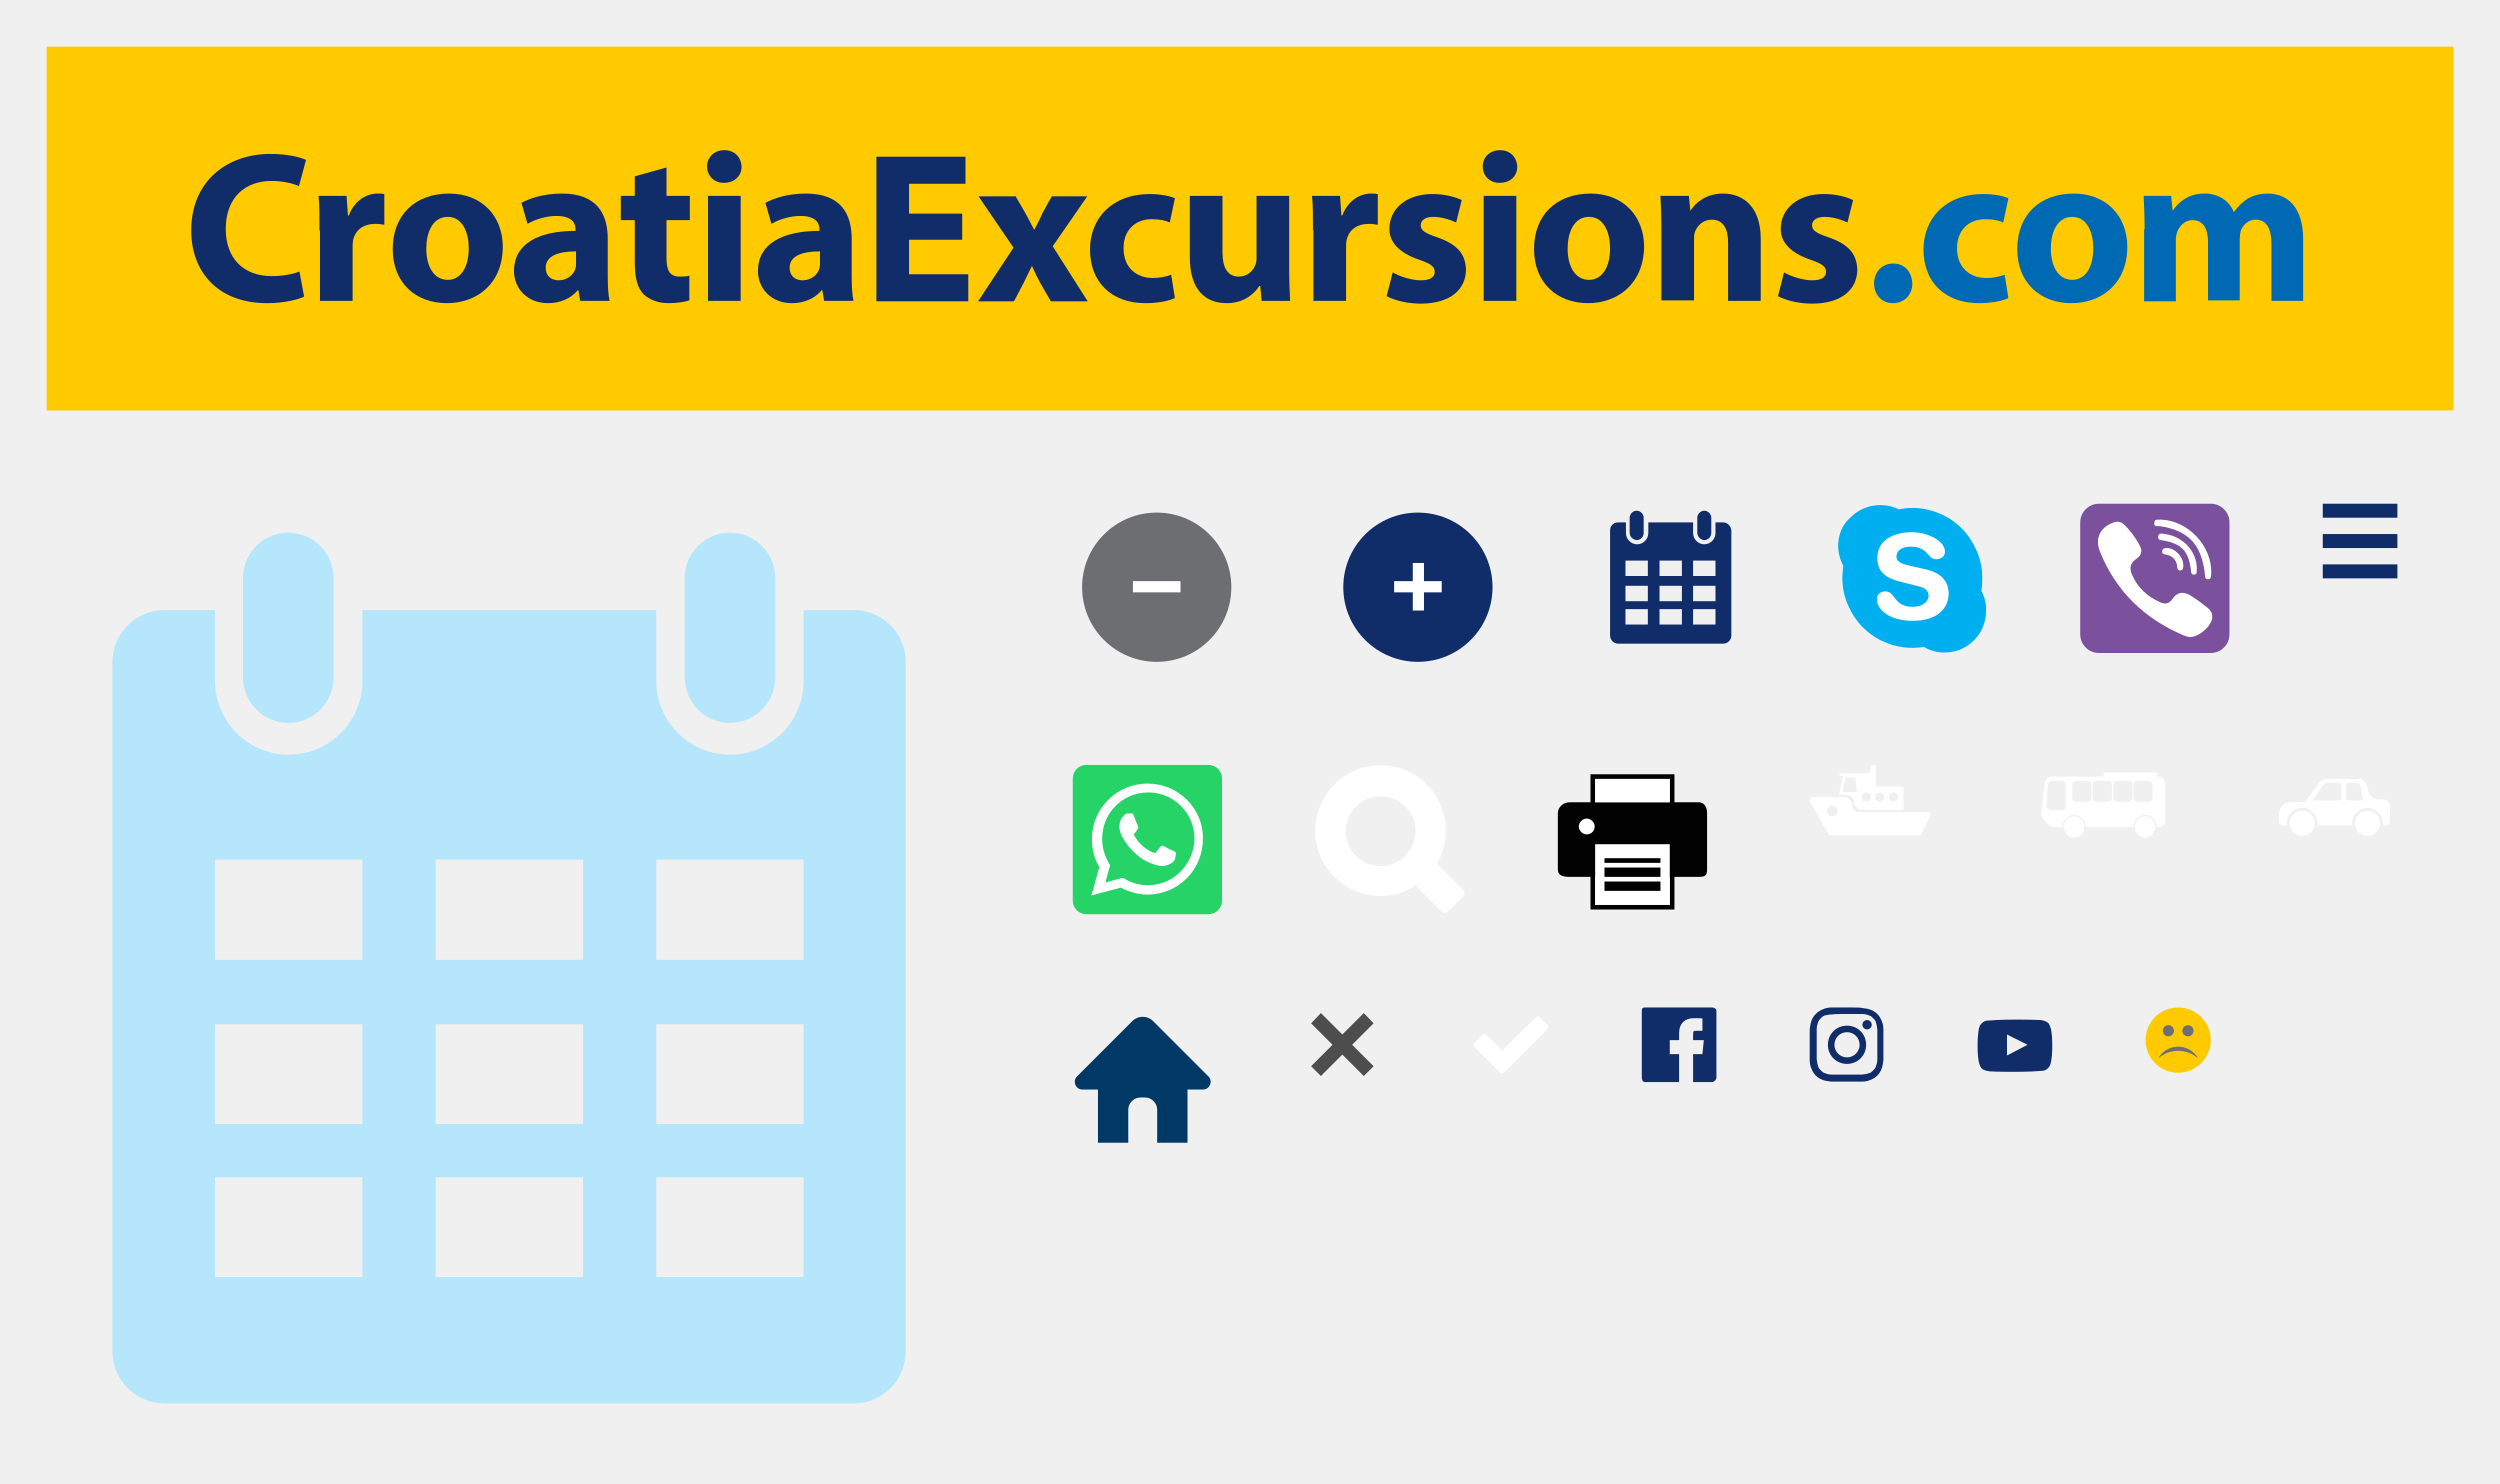
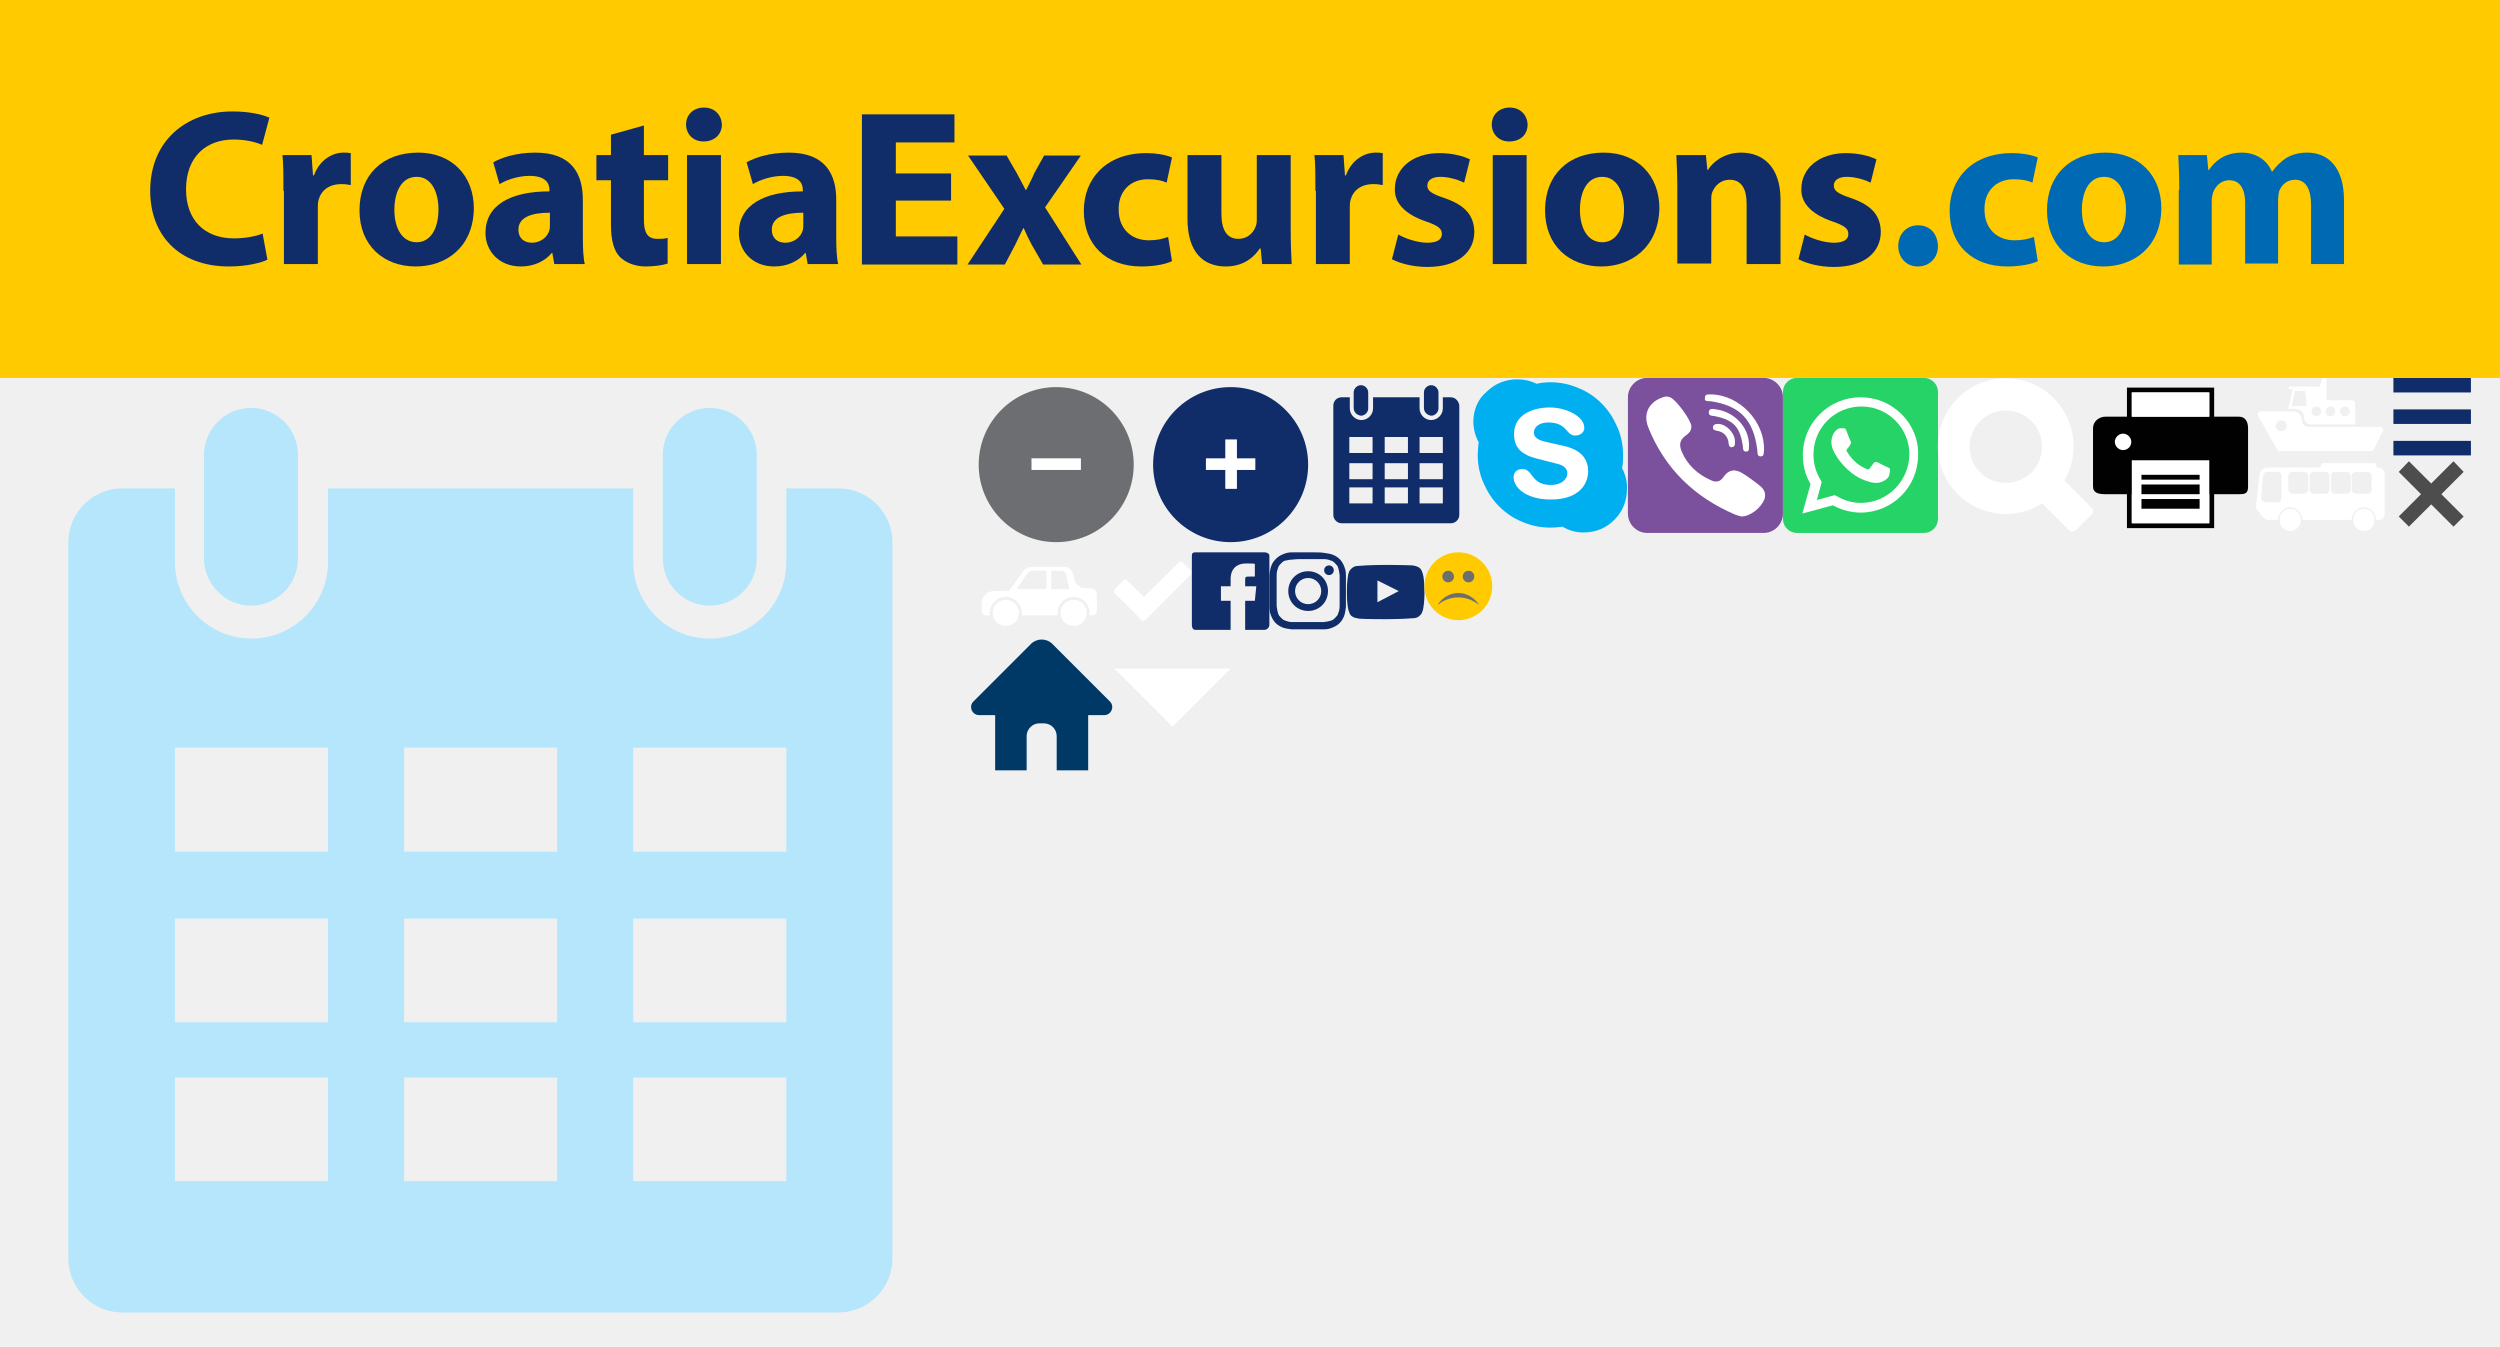
- <svg xmlns="http://www.w3.org/2000/svg" width="536" height="318" viewBox="0 0 536 318">
-   <svg version="1.1" id="boat-bijeli" x="376" y="154" viewBox="-10 -10 50 36" xml:space="preserve" width="50" height="36">
+ <svg xmlns="http://www.w3.org/2000/svg" width="516" height="278" viewBox="0 0 516 278">
+   <svg version="1.1" id="boat-bijeli" x="464" y="78" viewBox="0 0 30 16" xml:space="preserve" width="30" height="16">
    <style>.ast0{fill:#fff}</style>
    <path class="ast0" d="M27.2 10.1H12.5c-.8 0-1.4-.6-1.4-1.4 0-1-.8-1.8-1.8-1.8H2.7c-.5 0-.9.5-.6 1l4.1 7.2h19.6l2.1-4.3c0-.4-.3-.7-.7-.7zM6.8 11c-.6 0-1.1-.5-1.1-1.1 0-.6.5-1.1 1.1-1.1.6-.1 1.2.4 1.2 1 0 .7-.6 1.2-1.2 1.2zm4.8-2.8c0 .8.7 1.4 1.4 1.4h9.1V5.3c0-.4-.3-.7-.7-.7h-5.2V0h-.9l-.5 1.8H8.4v.5h.8l-.8 3.6-.1.5h1.5c1 0 1.8.8 1.8 1.8zM20 5.9c.6 0 1 .5 1 1 0 .6-.5 1-1 1s-1-.5-1-1c-.1-.5.4-1 1-1zm-3 0c.6 0 1 .5 1 1 0 .6-.5 1-1 1-.6 0-1-.5-1-1s.5-1 1-1zm-2.9 0c.6 0 1 .5 1 1 0 .6-.5 1-1 1-.6 0-1-.5-1-1s.4-1 1-1zM9.7 2.7h2.1l.3 3.1H9l.7-3.1z" />
  </svg>
-   <svg version="1.1" id="bus-bijeli" x="426" y="154" viewBox="-10 -10 50 36" xml:space="preserve" width="50" height="36">
+   <svg version="1.1" id="bus-bijeli" x="464" y="94" viewBox="0 0 30 16" xml:space="preserve" width="30" height="16">
    <style>.bst0{fill:#fff}</style>
    <g id="bXMLID_2_">
      <path id="bXMLID_10_" class="bst0" d="M25.5 7.1c0 .4-.4.8-.8.8h-2.5c-.4 0-.8-.4-.8-.8V4.2c0-.4.4-.8.8-.8h2.5c.4 0 .8.4.8.8v2.9zm-4.3 0c0 .4-.4.8-.8.8h-2.5c-.4 0-.8-.4-.8-.8V4.2c0-.4.4-.8.8-.8h2.5c.4 0 .8.4.8.8v2.9zm-4.4 0c0 .4-.4.8-.8.8h-2.5c-.4 0-.8-.4-.8-.8V4.2c0-.4.4-.8.8-.8H16c.4 0 .8.4.8.8v2.9zm-4.4 0c0 .4-.4.8-.8.8H9.1c-.4 0-.8-.4-.8-.8V4.2c0-.4.4-.8.8-.8h2.5c.4 0 .8.4.8.8v2.9zM6.9 8.9c0 .4-.4.8-.8.8H3.9c-.4 0-1.2-.4-1.2-.8l.4-4.7c0-.4.4-.8.8-.8h2.2c.4 0 .8.4.8.8v4.7zm20-6.4h-.4v-.4c0-.3-.2-.5-.5-.5H15.5c-.3 0-.5.2-.5.5v.4H4c-.6 0-1.2.5-1.6 1.1l-.8 7.2c.4.7 1.8 2.5 2.4 2.5h2.2c0-1.4 1.1-2.6 2.5-2.6s2.5 1.2 2.5 2.6h10.2c0-1.4 1.1-2.6 2.5-2.6s2.5 1.2 2.5 2.6h.6c.6 0 1.2-.5 1.2-1.2V3.6c-.2-.6-.7-1.1-1.3-1.1" />
      <path id="bXMLID_7_" class="bst0" d="M8.7 11c-1.2 0-2.2 1-2.2 2.3s1 2.3 2.2 2.3 2.2-1 2.2-2.3-1-2.3-2.2-2.3" />
      <path id="bXMLID_4_" class="bst0" d="M23.9 11c-1.2 0-2.2 1-2.2 2.3s1 2.3 2.2 2.3c1.2 0 2.2-1 2.2-2.3s-1-2.3-2.2-2.3" />
    </g>
  </svg>
-   <svg id="but-menu" viewBox="-10 -10 36 36" width="36" height="36" x="488" y="98">
+   <svg id="but-menu" viewBox="0 0 16 16" width="16" height="16" x="494" y="78">
    <style>.cst0{fill:#102d69}</style>
    <path id="cXMLID_3_" class="cst0" d="M0 0h16v3H0z" />
    <path id="cXMLID_6_" class="cst0" d="M0 13h16v3H0z" />
    <path id="cXMLID_611_" class="cst0" d="M0 6.5h16v3H0z" />
  </svg>
-   <svg id="but-menu-close" viewBox="-10 -10 36 36" width="36" height="36" x="270" y="206">
+   <svg id="but-menu-close" viewBox="0 0 16 16" width="16" height="16" x="494" y="94">
    <style>.dst0{fill:#4d4d4d}</style>
    <path id="dXMLID_4_" class="dst0" d="M14.5 3.4l-2.1-2.2-4.6 4.6-4.6-4.6-2.1 2.2L5.7 8l-4.6 4.6 2.1 2.1 4.6-4.6 4.6 4.6 2.1-2.1L9.9 8z" />
  </svg>
-   <svg version="1.1" id="calendar" y="98" viewBox="-10 -10 220 220" xml:space="preserve" width="220" height="220">
+   <svg version="1.1" id="calendar" y="78" viewBox="0 0 200 200" xml:space="preserve" width="200" height="200">
    <style>.est0{fill:#b5e6fb}</style>
    <path class="est0" d="M173.1 22.8h-10.8V38c0 8.7-7.1 15.8-15.8 15.8-8.7 0-15.8-7.1-15.8-15.8V22.8h-63V38c0 8.7-7.1 15.8-15.8 15.8-8.7 0-15.8-7.1-15.8-15.8V22.8H25.3c-6.2 0-11.2 5-11.2 11.2v147.7c0 6.2 5 11.2 11.2 11.2H173c6.2 0 11.2-5 11.2-11.2V33.9c0-6.1-5-11.1-11.1-11.1zm-105.4 143H36.1v-21.4h31.6v21.4zm0-32.8H36.1v-21.4h31.6V133zm0-35.2H36.1V76.3h31.6v21.5zm47.3 68H83.4v-21.4H115v21.4zm0-32.8H83.4v-21.4H115V133zm0-35.2H83.4V76.3H115v21.5zm47.3 68h-31.6v-21.4h31.6v21.4zm0-32.8h-31.6v-21.4h31.6V133zm0-35.2h-31.6V76.3h31.6v21.5zm-25.5-60.6V15.9c0-5.4 4.4-9.7 9.7-9.7 5.4 0 9.7 4.4 9.7 9.7v21.4c0 5.4-4.4 9.7-9.7 9.7-5.4 0-9.7-4.4-9.7-9.8zm-94.7 0V15.9c0-5.4 4.4-9.7 9.7-9.7 5.4 0 9.7 4.4 9.7 9.7v21.4c0 5.4-4.4 9.7-9.7 9.7-5.3 0-9.7-4.4-9.7-9.8z" />
  </svg>
-   <svg version="1.1" id="calendar-tplava" x="332" y="98" viewBox="-10 -10 52 52" xml:space="preserve" width="52" height="52">
+   <svg version="1.1" id="calendar-tplava" x="272" y="78" viewBox="0 0 32 32" xml:space="preserve" width="32" height="32">
    <style>.fst0{fill:#102d69}</style>
    <path class="fst0" d="M27.4 4h-1.6v2.3c0 1.3-1.1 2.4-2.4 2.4-1.3 0-2.4-1.1-2.4-2.4V4h-9.6v2.3c0 1.3-1.1 2.4-2.4 2.4-1.3 0-2.4-1.1-2.4-2.4V4H4.9c-1 0-1.7.8-1.7 1.7v22.6c0 .9.8 1.7 1.7 1.7h22.6c.9 0 1.7-.8 1.7-1.7V5.7c-.1-.9-.8-1.7-1.8-1.7zM11.3 25.9H6.5v-3.3h4.8v3.3zm0-5H6.5v-3.3h4.8v3.3zm0-5.4H6.5v-3.3h4.8v3.3zm7.3 10.4h-4.8v-3.3h4.8v3.3zm0-5h-4.8v-3.3h4.8v3.3zm0-5.4h-4.8v-3.3h4.8v3.3zm7.2 10.4H21v-3.3h4.8v3.3zm0-5H21v-3.3h4.8v3.3zm0-5.4H21v-3.3h4.8v3.3zm-3.9-9.3V3c0-.8.7-1.5 1.5-1.5s1.5.7 1.5 1.5v3.3c0 .8-.7 1.5-1.5 1.5-.8-.1-1.5-.7-1.5-1.6zm-14.5 0V3c0-.8.7-1.5 1.5-1.5s1.5.7 1.5 1.5v3.3c0 .8-.7 1.5-1.5 1.5-.8-.1-1.5-.7-1.5-1.6z" />
  </svg>
-   <svg version="1.1" id="car-bijeli" x="476" y="154" viewBox="-10 -10 50 36" xml:space="preserve" width="50" height="36">
+   <svg version="1.1" id="car-bijeli" x="200" y="114" viewBox="0 0 30 16" xml:space="preserve" width="30" height="16">
    <style>.gst0{fill:#fff}</style>
    <path class="gst0" d="M10.3 12.5c0 1.5-1.2 2.7-2.7 2.7S4.9 14 4.9 12.5s1.2-2.7 2.7-2.7 2.7 1.2 2.7 2.7zm16.1-3.6v3.2c0 .5-.4.9-.9.9h-.6v-.5c0-1.8-1.5-3.3-3.3-3.3-1.8 0-3.3 1.5-3.3 3.3v.5h-7.4v-.5c0-1.8-1.5-3.3-3.3-3.3-1.8 0-3.3 1.5-3.3 3.3v.5h-.8c-.5 0-.9-.4-.9-.9v-1.5C2.6 9.2 3.7 8 5.1 8l3.2-.1 2.9-4c.4-.6 1.1-.9 1.8-.9h6.7c.9 0 1.6.7 1.8 1.6l.1.3.1.6c.3 1.2 1.3 1.9 2.4 1.9H24.9c.9 0 1.5.6 1.5 1.5zM16 3.8h-2.8c-.5 0-.9.2-1.2.6L9.8 7.6H16V3.8zm4.7 3.8l-.6-3c-.1-.4-.5-.8-1.1-.8h-2v3.8h3.7zm.9 2.2c-1.5 0-2.7 1.2-2.7 2.7s1.2 2.7 2.7 2.7c1.5 0 2.7-1.2 2.7-2.7s-1.2-2.7-2.7-2.7z" />
  </svg>
-   <svg id="check" viewBox="-10 -10 36 36" width="36" height="36" x="306" y="206">
+   <svg id="check" viewBox="0 0 16 16" width="16" height="16" x="230" y="114">
    <style>.hst0{fill:#fff}</style>
    <path id="hXMLID_3_" class="hst0" d="M15.8 3.8l-1.6-1.6c-.3-.3-.6-.4-.9-.1L6.1 9.2 2.7 5.9c-.2-.3-.5-.4-.8-.1L.3 7.4c-.3.3-.4.8-.2 1.1L4 12.3 5.6 14c.3.3.8.1 1-.2l1.6-1.6 7.5-7.5c.4-.3.3-.6.1-.9z" />
  </svg>
-   <svg id="contact-skype" viewBox="-10 -10 52 52" width="52" height="52" x="384" y="98">
+   <svg id="contact-skype" viewBox="0 0 32 32" width="32" height="32" x="304" y="78">
    <style>.ist0{fill:#00aff0}.ist1{fill:#fff}</style>
    <path id="iXMLID_6_" class="ist0" d="M13.3 1.3c-.1 0-.1-.1-.2-.1h-.2l.4.1z" />
    <path id="iXMLID_5_" class="ist0" d="M1.3 13.2v.2c0 .1.1.1.1.2l-.1-.4z" />
    <path id="iXMLID_4_" class="ist0" d="M30.7 18.8v-.2s-.1-.1-.1-.2l.1.4z" />
    <path id="iXMLID_3_" class="ist0" d="M18.5 30.6c.1 0 .1.1.2.1h.2l-.4-.1z" />
    <path class="ist0" d="M30.8 18.6v.2l-.1-.3s0 .1.1.1c.2-.9.2-1.8.2-2.7 0-2-.4-4-1.2-5.8-.8-1.8-1.8-3.4-3.2-4.8-1.4-1.4-3-2.5-4.8-3.2C20 1.3 18 .9 16 .9c-1 0-1.9.1-2.8.3.1 0 .1.1.2.1h-.3.2C12 .6 10.6.3 9.1.3c-2.4 0-4.6.9-6.3 2.6C1 4.4.1 6.7.1 9c0 1.5.4 3 1.1 4.3v-.2l.1.3s-.1-.1-.1-.2c-.1 1-.2 1.9-.2 2.7 0 2 .4 4 1.2 5.8.8 1.8 1.8 3.4 3.2 4.8s3 2.5 4.8 3.2c1.8.8 3.8 1.2 5.8 1.2.9 0 1.8-.1 2.6-.2-.1 0-.1-.1-.2-.1l.3.1h-.2c1.3.8 2.8 1.2 4.4 1.2 2.4 0 4.6-.9 6.3-2.6 1.7-1.7 2.6-3.9 2.6-6.3.1-1.5-.3-3-1-4.4z" />
    <path class="ist1" d="M16.1 25.1c-5.3 0-7.7-2.6-7.7-4.6 0-1 .7-1.7 1.8-1.7 2.3 0 1.7 3.3 5.9 3.3 2.2 0 3.4-1.2 3.4-2.4 0-.7-.4-1.5-1.8-1.9L13 16.6c-3.8-1-4.5-3-4.5-5 0-4 3.8-5.5 7.4-5.5 3.3 0 7.1 1.8 7.1 4.2 0 1-.9 1.6-1.9 1.6-1.9 0-1.6-2.7-5.5-2.7-1.9 0-3 .9-3 2.1 0 1.3 1.5 1.7 2.9 2l3.5.8c3.8.9 4.8 3.1 4.8 5.2-.1 3.4-2.7 5.8-7.7 5.8z" />
  </svg>
-   <svg id="contact-viber" viewBox="-10 -10 52 52" width="52" height="52" x="436" y="98">
+   <svg id="contact-viber" viewBox="0 0 32 32" width="32" height="32" x="336" y="78">
    <style>.jst0{fill:#7b519d}.jst1{fill:#fff}</style>
    <path id="jXMLID_5_" class="jst0" d="M4 0h24c2.2 0 4 1.8 4 4v24c0 2.2-1.8 4-4 4H4c-2.2 0-4-1.8-4-4V4c0-2.2 1.8-4 4-4z" />
    <g id="jXMLID_7_">
      <path id="jXMLID_10_" class="jst1" d="M26.4 21.6c-.8-.6-1.6-1.2-2.4-1.7-1.6-1.1-3.1-1.2-4.3.6-.7 1-1.6 1.1-2.6.6-2.7-1.2-4.8-3.1-6-5.9-.5-1.2-.5-2.3.7-3.2.7-.5 1.3-1 1.3-2 0-1.2-3.2-5.6-4.4-6-.5-.2-1-.2-1.5 0-2.9 1-4.1 3.4-3 6.2 3.4 8.5 9.5 14.4 17.9 18 .5.2 1 .3 1.3.4 1.9 0 4.1-1.8 4.8-3.6.5-1.9-.8-2.6-1.8-3.4zM17 4.8c6.1.9 8.9 3.8 9.7 10 .1.6-.1 1.4.7 1.4.8 0 .6-.8.7-1.4.1-5.8-5-11.2-10.8-11.4-.4.1-1.4-.3-1.4.7-.2.8.6.7 1.1.7z" />
      <path id="jXMLID_2_" class="jst1" d="M18.2 6.5c-.6-.1-1.4-.3-1.5.5-.1.9.7.8 1.3.9 3.8.8 5.1 2.2 5.7 6 .1.5-.1 1.4.8 1.3.7-.1.4-.8.5-1.3 0-3.7-3-6.9-6.8-7.4z" />
      <path id="jXMLID_1_" class="jst1" d="M18.5 9.5c-.4 0-.8.1-.9.5-.2.6.2.8.7.9 1.5.2 2.4 1.2 2.5 2.7 0 .4.3.8.7.7.6-.1.6-.6.6-1 .1-1.9-1.9-3.9-3.6-3.8z" />
    </g>
  </svg>
-   <svg id="contact-whatsup" viewBox="-10 -10 52 52" width="52" height="52" x="220" y="154">
+   <svg id="contact-whatsup" viewBox="0 0 32 32" width="32" height="32" x="368" y="78">
    <style>.kst0{fill:#25d366}.kst1{fill-rule:evenodd;clip-rule:evenodd;fill:#fff}</style>
    <path id="kXMLID_515_" class="kst0" d="M29.1 32H2.9C1.3 32 0 30.7 0 29.1V2.9C0 1.3 1.3 0 2.9 0h26.2C30.7 0 32 1.3 32 2.9v26.2c0 1.6-1.3 2.9-2.9 2.9z" />
    <g id="kWA_Logo_1_">
      <g id="kXMLID_40_">
        <path id="kXMLID_41_" class="kst1" d="M24.5 7.5C22.2 5.2 19.2 4 16 4 9.5 4 4.1 9.3 4.1 15.9c0 2.1.5 4.2 1.6 6L4 28l6.3-1.7c1.7.9 3.7 1.5 5.7 1.5 6.6 0 11.9-5.3 11.9-11.9.1-3.2-1.2-6.2-3.4-8.4zm-8.4 18.3c-1.8 0-3.5-.5-5-1.4l-.4-.2-3.7 1 1-3.7-.2-.4c-1-1.6-1.5-3.4-1.5-5.3 0-5.5 4.4-9.9 9.9-9.9 2.6 0 5.1 1 7 2.9 1.9 1.9 2.9 4.4 2.9 7-.1 5.6-4.6 10-10 10zm5.4-7.4c-.3-.1-1.8-.9-2-1-.3-.1-.5-.1-.7.1-.2.3-.8 1-.9 1.2-.2.2-.3.2-.6.1s-1.3-.5-2.4-1.5c-.9-.8-1.5-1.8-1.7-2.1-.2-.3 0-.5.1-.6.1-.1.3-.3.4-.5s.2-.3.3-.5c.1-.2 0-.4 0-.5-.1-.1-.7-1.6-.9-2.2-.2-.6-.5-.5-.7-.5h-.6c-.2 0-.5.1-.8.4-.3.3-1 1-1 2.5s1.1 2.9 1.2 3.1c.1.2 2.1 3.2 5.1 4.5.7.3 1.3.5 1.7.6.7.2 1.4.2 1.9.1.6-.1 1.8-.7 2-1.4.2-.7.2-1.3.2-1.4s-.3-.3-.6-.4z" />
      </g>
    </g>
  </svg>
-   <svg id="croatiaexcursion-logo" viewBox="-10 -10 536 98" width="536" height="98">
+   <svg id="croatiaexcursion-logo" viewBox="0 0 516 78" width="516" height="78">
    <style>.lst0{fill:#ffcb00}.lst1{fill:#102d69}.lst2{fill:#0069b3}</style>
    <path id="lXMLID_37_" class="lst0" d="M0 0h516v78H0z" />
    <g id="lXMLID_274_">
      <path id="lXMLID_275_" class="lst1" d="M55.2 53.6C54 54.2 51 55 47.3 55 36.6 55 31 48.2 31 39.4 31 28.9 38.6 23 48 23c3.6 0 6.4.7 7.6 1.3l-1.5 5.6c-1.4-.6-3.4-1.1-5.9-1.1-5.5 0-9.8 3.4-9.8 10.3 0 6.2 3.7 10.1 9.9 10.1 2.2 0 4.5-.4 5.9-1l1 5.4z" />
      <path id="lXMLID_277_" class="lst1" d="M58.5 39.4c0-3.3 0-5.5-.2-7.4h6l.3 4.2h.2c1.2-3.3 3.9-4.7 6.1-4.7.6 0 1 0 1.5.1v6.6c-.6-.1-1.1-.2-1.9-.2-2.6 0-4.3 1.3-4.8 3.5-.1.5-.1 1-.1 1.6v11.4h-7V39.4z" />
      <path id="lXMLID_279_" class="lst1" d="M85.8 55c-6.6 0-11.6-4.3-11.6-11.6S79 31.5 86.3 31.5c6.9 0 11.5 4.7 11.5 11.5-.1 8.2-5.9 12-12 12zm.2-5c2.8 0 4.5-2.7 4.5-6.8 0-3.3-1.3-6.7-4.5-6.7-3.3 0-4.6 3.4-4.6 6.8 0 3.8 1.6 6.7 4.6 6.7z" />
      <path id="lXMLID_282_" class="lst1" d="M120.3 49.1c0 2.1.1 4.2.4 5.4h-6.3l-.4-2.3h-.1c-1.5 1.8-3.8 2.8-6.4 2.8-4.6 0-7.3-3.3-7.3-6.9 0-5.8 5.2-8.6 13.2-8.6v-.3c0-1.2-.6-2.9-4.1-2.9-2.3 0-4.7.8-6.2 1.7l-1.3-4.5c1.6-.9 4.6-2 8.7-2 7.5 0 9.8 4.4 9.8 9.7v7.9zm-6.8-5.2c-3.7 0-6.5.9-6.5 3.5 0 1.8 1.2 2.7 2.8 2.7 1.7 0 3.2-1.1 3.6-2.6.1-.4.1-.8.1-1.2v-2.4z" />
      <path id="lXMLID_285_" class="lst1" d="M132.9 25.9V32h5v5.2h-5v8.1c0 2.7.7 4 2.8 4 1 0 1.4 0 2.1-.2v5.3c-.9.3-2.6.6-4.5.6-2.3 0-4.1-.8-5.3-1.9-1.3-1.3-1.9-3.5-1.9-6.7v-9.2h-3V32h3v-4.2l6.8-1.9z" />
      <path id="lXMLID_287_" class="lst1" d="M145.2 29.2c-2.2 0-3.6-1.6-3.6-3.5 0-2 1.5-3.5 3.7-3.5s3.6 1.5 3.7 3.5c0 2-1.5 3.5-3.8 3.5zm-3.4 25.3V32h7v22.5h-7z" />
      <path id="lXMLID_290_" class="lst1" d="M172.6 49.1c0 2.1.1 4.2.4 5.4h-6.3l-.4-2.3h-.1c-1.5 1.8-3.8 2.8-6.4 2.8-4.6 0-7.3-3.3-7.3-6.9 0-5.8 5.2-8.6 13.2-8.6v-.3c0-1.2-.6-2.9-4.1-2.9-2.3 0-4.7.8-6.2 1.7l-1.3-4.5c1.6-.9 4.6-2 8.7-2 7.5 0 9.8 4.4 9.8 9.7v7.9zm-6.8-5.2c-3.7 0-6.5.9-6.5 3.5 0 1.8 1.2 2.7 2.8 2.7 1.7 0 3.2-1.1 3.6-2.6.1-.4.1-.8.1-1.2v-2.4z" />
      <path id="lXMLID_293_" class="lst1" d="M196.3 41.4h-11.4v7.4h12.7v5.8h-19.7v-31H197v5.8h-12.1v6.4h11.4v5.6z" />
      <path id="lXMLID_295_" class="lst1" d="M207.7 32l2.2 3.8c.6 1.1 1.2 2.3 1.8 3.4h.1c.6-1.2 1.2-2.3 1.7-3.5l2-3.6h7.6l-7.4 10.7 7.5 11.8h-7.9l-2.3-4c-.6-1.1-1.2-2.3-1.7-3.5h-.1c-.6 1.2-1.1 2.3-1.7 3.5l-2.1 4h-7.7l7.6-11.5-7.5-11h7.9z" />
      <path id="lXMLID_297_" class="lst1" d="M241.9 53.9c-1.2.6-3.6 1.1-6.3 1.1-7.3 0-11.9-4.5-11.9-11.5 0-6.5 4.5-11.9 12.9-11.9 1.8 0 3.9.3 5.3.9l-1.1 5.2c-.8-.4-2.1-.7-3.9-.7-3.7 0-6.1 2.6-6 6.3 0 4.1 2.8 6.3 6.2 6.3 1.7 0 2.9-.3 4-.7l.8 5z" />
      <path id="lXMLID_299_" class="lst1" d="M266.4 47.3c0 2.9.1 5.3.2 7.2h-6.1l-.3-3.2h-.2c-.9 1.4-3 3.7-7 3.7-4.6 0-7.9-2.9-7.9-9.8V32h7v12.1c0 3.3 1.1 5.2 3.5 5.2 1.9 0 3.1-1.3 3.5-2.4.2-.4.3-.9.3-1.5V32h7v15.3z" />
      <path id="lXMLID_301_" class="lst1" d="M271.5 39.4c0-3.3 0-5.5-.2-7.4h6l.3 4.2h.2c1.2-3.3 3.9-4.7 6.1-4.7.6 0 1 0 1.5.1v6.6c-.6-.1-1.1-.2-1.9-.2-2.6 0-4.3 1.3-4.8 3.5-.1.5-.1 1-.1 1.6v11.4h-7V39.4z" />
      <path id="lXMLID_303_" class="lst1" d="M288.6 48.4c1.3.8 4 1.7 6 1.7 2.1 0 3-.7 3-1.8s-.7-1.7-3.3-2.6c-4.7-1.6-6.5-4.1-6.4-6.7 0-4.2 3.6-7.4 9.2-7.4 2.6 0 4.9.6 6.3 1.3l-1.2 4.8c-1-.5-3-1.2-4.9-1.2-1.7 0-2.7.7-2.7 1.8s.9 1.7 3.6 2.6c4.3 1.5 6 3.6 6.1 6.9 0 4.2-3.3 7.3-9.7 7.3-2.9 0-5.6-.7-7.3-1.6l1.3-5.1z" />
      <path id="lXMLID_305_" class="lst1" d="M311.5 29.2c-2.2 0-3.6-1.6-3.6-3.5 0-2 1.5-3.5 3.7-3.5s3.6 1.5 3.7 3.5c0 2-1.4 3.5-3.8 3.5zm-3.4 25.3V32h7v22.5h-7z" />
      <path id="lXMLID_308_" class="lst1" d="M330.5 55c-6.6 0-11.6-4.3-11.6-11.6s4.8-11.9 12.1-11.9c6.9 0 11.5 4.7 11.5 11.5-.2 8.2-6 12-12 12zm.2-5c2.8 0 4.5-2.7 4.5-6.8 0-3.3-1.3-6.7-4.5-6.7-3.3 0-4.6 3.4-4.6 6.8 0 3.8 1.6 6.7 4.6 6.7z" />
      <path id="lXMLID_311_" class="lst1" d="M346.2 39.2c0-2.8-.1-5.2-.2-7.2h6.1l.3 3.1h.1c.9-1.5 3.2-3.6 6.9-3.6 4.6 0 8.1 3.1 8.1 9.7v13.3h-7V42c0-2.9-1-4.9-3.5-4.9-1.9 0-3.1 1.3-3.6 2.6-.2.5-.2 1.1-.2 1.7v13h-7V39.2z" />
      <path id="lXMLID_313_" class="lst1" d="M372.5 48.4c1.3.8 4 1.7 6 1.7 2.1 0 3-.7 3-1.8s-.7-1.7-3.3-2.6c-4.7-1.6-6.5-4.1-6.4-6.7 0-4.2 3.6-7.4 9.2-7.4 2.6 0 4.9.6 6.3 1.3l-1.2 4.8c-1-.5-3-1.2-4.9-1.2-1.7 0-2.7.7-2.7 1.8s.9 1.7 3.6 2.6c4.3 1.5 6 3.6 6.1 6.9 0 4.2-3.3 7.3-9.7 7.3-2.9 0-5.6-.7-7.3-1.6l1.3-5.1z" />
      <path id="lXMLID_315_" class="lst2" d="M395.8 55c-2.3 0-4-1.8-4-4.2 0-2.5 1.7-4.3 4.1-4.3 2.4 0 4 1.7 4.1 4.3 0 2.4-1.7 4.2-4.2 4.2z" />
      <path id="lXMLID_317_" class="lst2" d="M420.6 53.9c-1.2.6-3.6 1.1-6.3 1.1-7.3 0-11.9-4.5-11.9-11.5 0-6.5 4.5-11.9 12.9-11.9 1.8 0 3.9.3 5.3.9l-1.1 5.2c-.8-.4-2.1-.7-3.9-.7-3.7 0-6.1 2.6-6 6.3 0 4.1 2.8 6.3 6.2 6.3 1.7 0 2.9-.3 4-.7l.8 5z" />
      <path id="lXMLID_319_" class="lst2" d="M434.1 55c-6.6 0-11.6-4.3-11.6-11.6s4.8-11.9 12.1-11.9c6.9 0 11.5 4.7 11.5 11.5-.1 8.2-5.9 12-12 12zm.2-5c2.8 0 4.5-2.7 4.5-6.8 0-3.3-1.3-6.7-4.5-6.7-3.3 0-4.6 3.4-4.6 6.8 0 3.8 1.6 6.7 4.6 6.7z" />
      <path id="lXMLID_322_" class="lst2" d="M449.8 39.2c0-2.8-.1-5.2-.2-7.2h5.9l.3 3.1h.1c1-1.5 3-3.6 6.8-3.6 2.9 0 5.2 1.5 6.2 3.9h.1c.9-1.2 1.8-2.1 2.9-2.8 1.2-.7 2.6-1.1 4.3-1.1 4.3 0 7.6 3 7.6 9.8v13.2H477V42.3c0-3.3-1.1-5.2-3.3-5.2-1.7 0-2.8 1.1-3.3 2.4-.1.5-.2 1.2-.2 1.7v13.2h-6.8V41.9c0-2.8-1-4.7-3.3-4.7-1.8 0-2.9 1.4-3.3 2.5-.2.6-.3 1.2-.3 1.8v13.1h-6.8V39.2z" />
    </g>
  </svg>
-   <svg version="1.1" id="home" x="220" y="206" viewBox="-10 -10 50 50" xml:space="preserve" width="50" height="50">
+   <svg version="1.1" id="home" x="200" y="130" viewBox="0 0 30 30" xml:space="preserve" width="30" height="30">
    <style>.mst0{fill:#003965}</style>
    <path class="mst0" d="M29.1 14.8L17.2 2.9c-1.2-1.2-3.2-1.2-4.4 0L.9 14.8c-1 1-.3 2.8 1.2 2.8h3.3V29h6.5v-7.1c0-1.4 1.2-2.6 2.6-2.6h1c1.4 0 2.6 1.2 2.6 2.6V29h6.5V17.6h3.3c1.5 0 2.2-1.8 1.2-2.8z" />
  </svg>
-   <svg id="minus" viewBox="-10 -10 56 56" width="56" height="56" x="220" y="98">
+   <svg id="minus" viewBox="0 0 36 36" width="36" height="36" x="200" y="78">
    <style>.nst0{fill:#6d6e71}.nst1{fill:#fff}</style>
    <circle id="nXMLID_541_" class="nst0" cx="18" cy="17.9" r="16" />
    <path id="nXMLID_512_" class="nst1" d="M12.9 16.6h10.2V19H12.9z" />
  </svg>
-   <svg id="plus" viewBox="-10 -10 56 56" width="56" height="56" x="276" y="98">
+   <svg id="plus" viewBox="0 0 36 36" width="36" height="36" x="236" y="78">
    <style>.ost0{fill:#102d69}.ost1{fill:#fff}</style>
    <circle id="oXMLID_539_" class="ost0" cx="18" cy="17.9" r="16" />
    <path id="oXMLID_536_" class="ost1" d="M16.9 12.7h2.4v10.2h-2.4z" />
    <path id="oXMLID_512_" class="ost1" d="M12.9 16.6h10.2V19H12.9z" />
  </svg>
-   <svg id="povecalo1" viewBox="-10 -10 52 52" width="52" height="52" x="272" y="154">
+   <svg id="povecalo1" viewBox="0 0 32 32" width="32" height="32" x="400" y="78">
    <style>.pst0{fill:#fff}</style>
    <path id="pXMLID_48_" class="pst0" d="M31.7 26.8l-5.6-5.6c3.1-5.4 2.4-12.4-2.2-17-5.5-5.5-14.4-5.5-19.8 0-5.5 5.5-5.5 14.4 0 19.8 4.7 4.7 12 5.4 17.4 1.9l5.5 5.5c.4.4 1.1.4 1.5 0l3.2-3.2c.4-.3.4-1 0-1.4zm-23-7.3c-2.9-2.9-2.9-7.6 0-10.6 2.9-2.9 7.6-2.9 10.6 0 2.9 2.9 2.9 7.6 0 10.6-2.9 2.9-7.7 2.9-10.6 0z" />
  </svg>
-   <svg id="print" viewBox="-10 -10 52 52" width="52" height="52" x="324" y="154">
+   <svg id="print" viewBox="0 0 32 32" width="32" height="32" x="432" y="78">
    <style>.qst0{fill:#010101}.qst1{fill:#fff}</style>
    <path id="qXMLID_769_" class="qst0" d="M30.1 8H25V2H7v6H2.6C1.2 8 0 9 0 10.4v12C0 23.8 1.2 24 2.6 24H7v7h18v-7h5.1c1.4 0 1.9-.2 1.9-1.6v-12C32 9 31.4 8 30.1 8zM8 3h16v5H8V3zm16 27H8v-6h16v6z" />
    <path id="qXMLID_765_" class="qst1" d="M8 3h16v5H8z" />
    <path id="qXMLID_764_" class="qst1" d="M8 17h16v13H8z" />
    <path id="qXMLID_773_" class="qst0" d="M10 20h12v1H10z" />
    <path id="qXMLID_772_" class="qst0" d="M10 22h12v2H10z" />
    <path id="qXMLID_771_" class="qst0" d="M10 25h12v2H10z" />
    <path id="qXMLID_763_" class="qst1" d="M6.2 14.9c-.9 0-1.7-.8-1.7-1.7 0-.9.8-1.7 1.7-1.7.9 0 1.7.8 1.7 1.7 0 1-.8 1.7-1.7 1.7z" />
  </svg>
-   <svg id="sn-facebook" viewBox="-10 -10 36 36" width="36" height="36" x="342" y="206">
+   <svg id="sn-facebook" viewBox="0 0 16 16" width="16" height="16" x="246" y="114">
    <style>.rst0{fill:#102d69}</style>
    <path id="rXMLID_678_" class="rst0" d="M15 0H.7C.2 0 0 .2 0 .7V15c0 .5.2 1 .7 1H8v-6H6V7h2V5.5c0-2.1 1.3-3.2 3.1-3.2.9 0 1.9 0 1.9.1V5h-.9c-1 0-1.1 0-1.1.7V7h2.3l-.3 3h-2v6h4c.5 0 1-.5 1-1V.7c0-.5-.6-.7-1-.7z" />
  </svg>
-   <svg id="sn-instagram" viewBox="-10 -10 36 36" width="36" height="36" x="378" y="206">
+   <svg id="sn-instagram" viewBox="0 0 16 16" width="16" height="16" x="262" y="114">
    <style>.sst0{fill:#102d69}</style>
    <g id="sXMLID_661_">
      <path id="sXMLID_670_" class="sst0" d="M8 1.4h3.2c.8 0 1.2.2 1.5.3.4.1.6.3.9.6.3.3.5.5.6.9.1.3.2.7.3 1.5v6.4c0 .8-.2 1.2-.3 1.5-.1.4-.3.6-.6.9-.3.3-.5.5-.9.6-.3.1-.7.2-1.5.3H4.8c-.8 0-1.2-.2-1.5-.3-.4-.1-.6-.3-.9-.6-.3-.3-.5-.5-.6-.9-.1-.3-.2-.7-.3-1.5V4.7c0-.8.2-1.2.3-1.5.1-.4.3-.6.6-.9.3-.3.5-.5.9-.6.3 0 .7-.2 1.5-.2.8-.1 1.1-.1 3.2-.1M8 0H4.7c-.9 0-1.4.2-1.9.4s-1 .5-1.4.9c-.5.5-.8.9-1 1.5-.2.5-.3 1.1-.4 1.9v6.6c0 .9.2 1.4.4 1.9s.5 1 .9 1.4c.4.4.9.7 1.4.9.5.2 1.1.3 1.9.4h6.6c.9 0 1.4-.2 1.9-.4s1-.5 1.4-.9c.4-.4.7-.9.9-1.4.2-.5.3-1.1.4-1.9V4.7c0-.9-.2-1.4-.4-1.9s-.5-1-.9-1.4c-.4-.4-.9-.7-1.4-.9-.5-.2-1.1-.3-1.9-.4-.8-.1-1-.1-3.2-.1z" />
      <path id="sXMLID_664_" class="sst0" d="M8 3.9C5.7 3.9 3.9 5.7 3.9 8s1.8 4.1 4.1 4.1 4.1-1.8 4.1-4.1S10.3 3.9 8 3.9zm0 6.8c-1.5 0-2.7-1.2-2.7-2.7 0-1.5 1.2-2.7 2.7-2.7 1.5 0 2.7 1.2 2.7 2.7 0 1.5-1.2 2.7-2.7 2.7z" />
      <circle id="sXMLID_646_" class="sst0" cx="12.3" cy="3.7" r="1" />
    </g>
  </svg>
-   <svg id="sn-youtube" viewBox="-10 -10 36 36" width="36" height="36" x="414" y="206">
+   <svg id="sn-youtube" viewBox="0 0 16 16" width="16" height="16" x="278" y="114">
    <style>.tst0{fill:#102d69}</style>
    <g id="tLozenge_1_">
      <g id="tXMLID_30_">
        <path id="tXMLID_31_" class="tst0" d="M15.8 5s-.2-1.1-.6-1.6c-.6-.6-1.3-.6-1.6-.7-2.2-.1-5.6-.1-5.6-.1s-3.4 0-5.6.2c-.3 0-1 0-1.6.7C.3 3.9.2 5 .2 5S0 6.3 0 7.6v1.2c0 1.3.2 2.6.2 2.6s.2 1.1.6 1.6c.6.6 1.4.6 1.8.7 1.2.1 5.4.1 5.4.1s3.4 0 5.6-.2c.3 0 1 0 1.6-.7.5-.5.6-1.6.6-1.6s.2-1.2.2-2.5V7.6c0-1.3-.2-2.6-.2-2.6zm-9.5 5.3V5.8L10.7 8l-4.4 2.3z" />
      </g>
    </g>
  </svg>
-   <svg version="1.1" id="sorry" x="450" y="206" viewBox="-10 -10 34 34" xml:space="preserve" width="34" height="34">
+   <svg version="1.1" id="sorry" x="294" y="114" viewBox="0 0 14 14" xml:space="preserve" width="14" height="14">
    <style>.ust0{fill:#ffcb00}.ust1{fill:#6d6e71}</style>
    <circle class="ust0" cx="7" cy="7" r="7" />
    <path class="ust1" d="M7 9.3c1.6 0 3.1.6 4.3 1.6-.9-1.5-2.5-2.5-4.3-2.5-1.8 0-3.4 1-4.3 2.5 1.2-1 2.7-1.6 4.3-1.6z" />
    <circle class="ust1" cx="4.9" cy="5" r="1.2" />
    <circle class="ust1" cx="9.1" cy="5" r="1.2" />
  </svg>
+   <svg version="1.1" id="strelica-select" x="230" y="130" viewBox="0 0 24 24" xml:space="preserve" width="24" height="24">
+     <style>.vst0{fill:#fff}</style>
+     <path class="vst0" d="M12 20L24 8H0z" />
+   </svg>
</svg>
